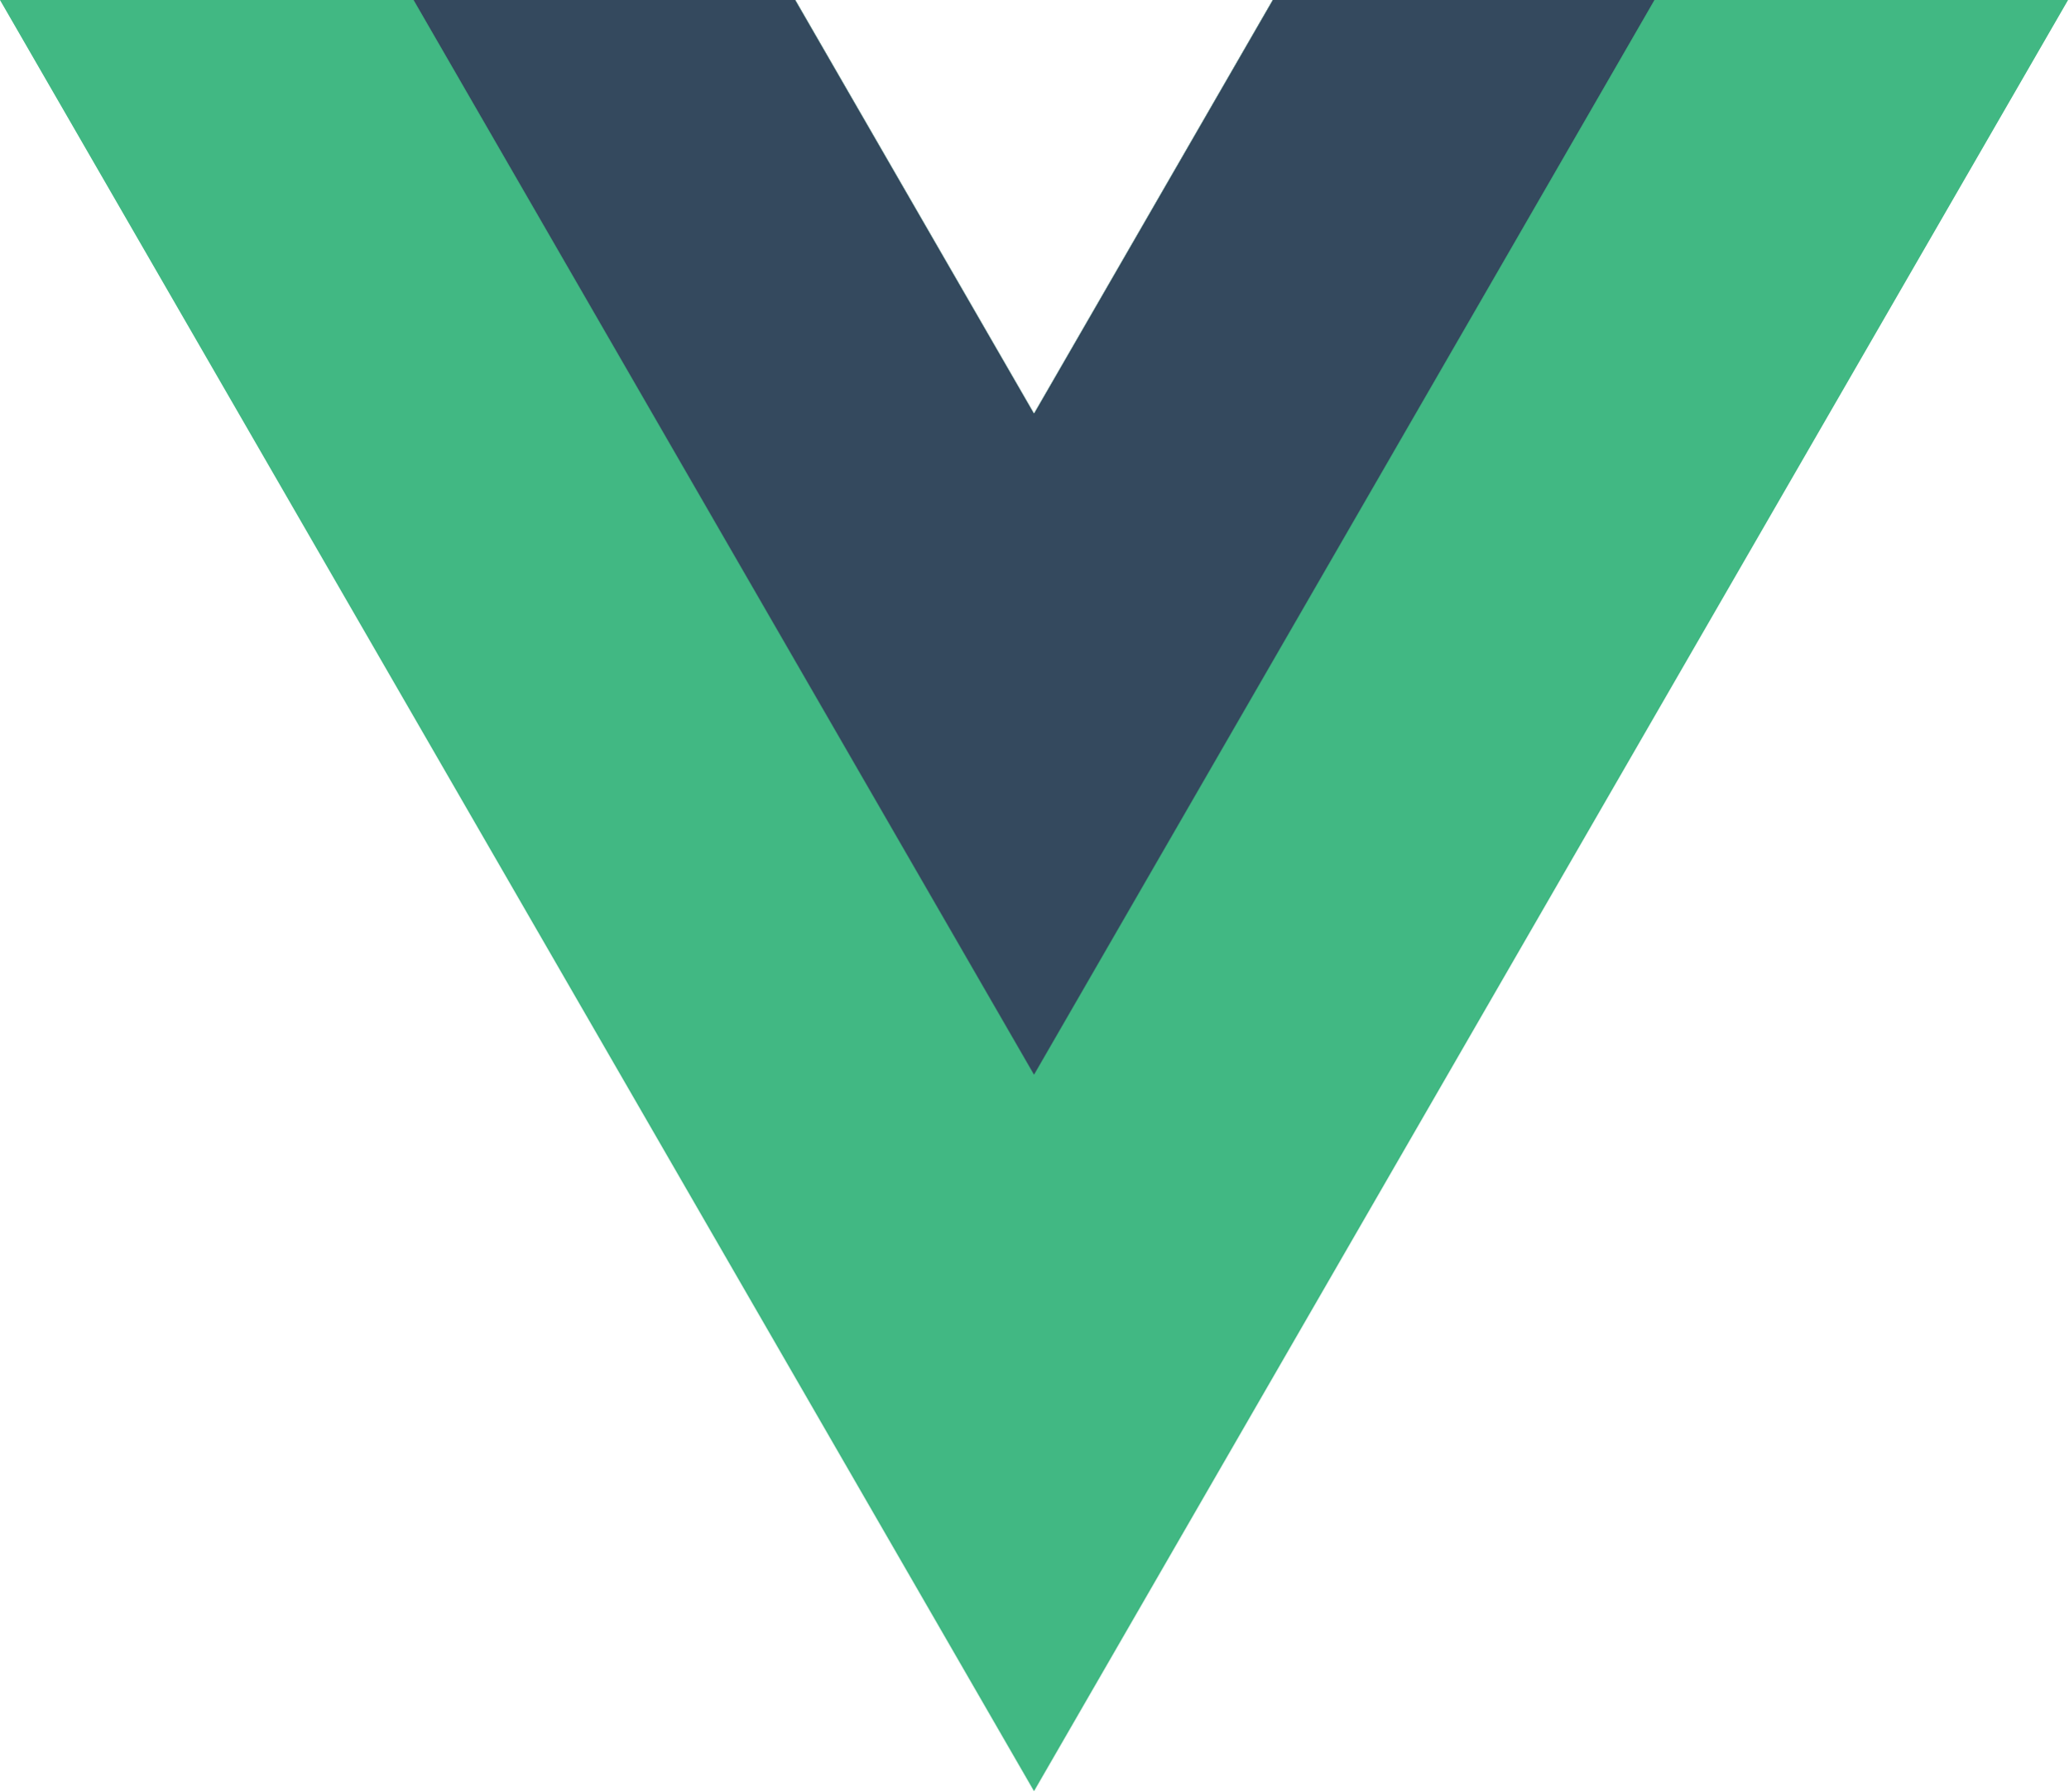
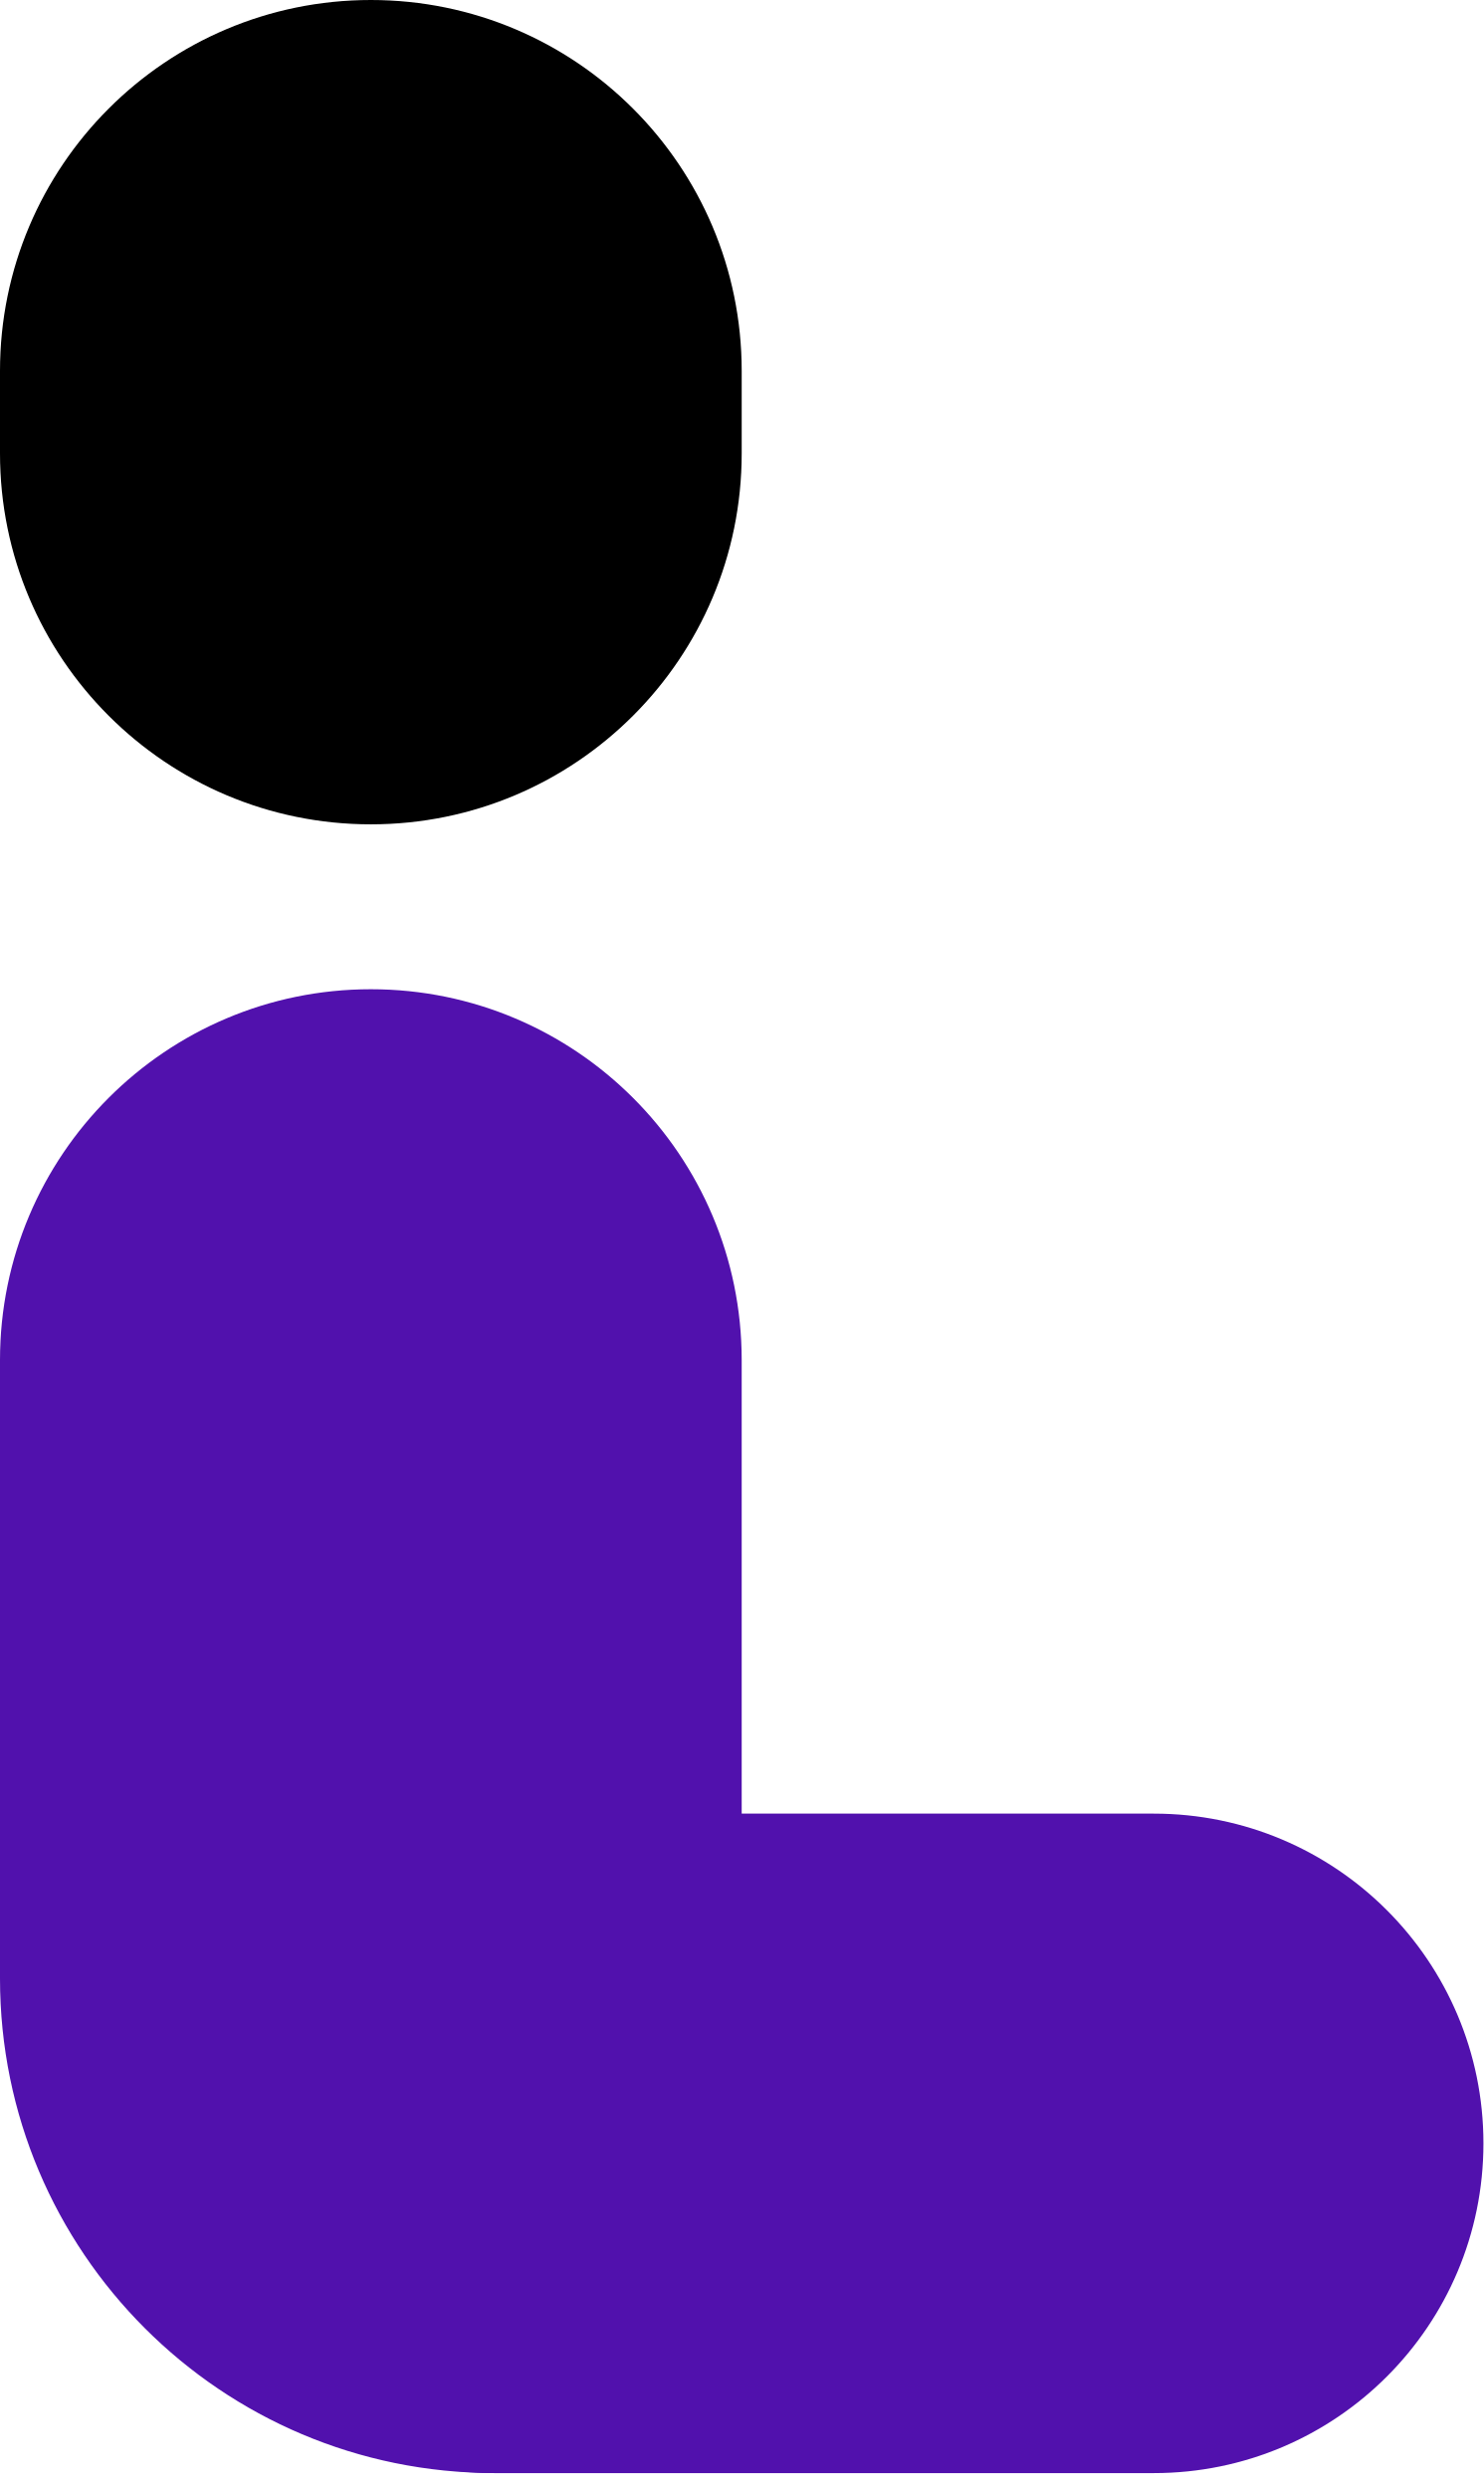
- <svg xmlns="http://www.w3.org/2000/svg" viewBox="0 0 261.76 226.69">
-   <path d="M161.096.001l-30.225 52.351L100.647.001H-.005l130.877 226.688L261.749.001z" fill="#41b883" />
-   <path d="M161.096.001l-30.225 52.351L100.647.001H52.346l78.526 136.01L209.398.001z" fill="#34495e" />
+ <svg xmlns="http://www.w3.org/2000/svg" width="31" height="52" viewBox="0 0 31 52" fill="none">
+   <rect width="15.5" height="17.222" rx="7.75" fill="black" />
+   <path d="M0 28.417C0 24.137 3.47 20.667 7.75 20.667C12.03 20.667 15.5 24.137 15.5 28.417V46.5C15.5 49.354 13.187 51.667 10.333 51.667C4.626 51.667 0 47.041 0 41.334V28.417Z" fill="#5111AD" />
+   <rect x="3.445" y="37.89" width="27.556" height="13.778" rx="6.889" fill="#5111AD" />
</svg>
